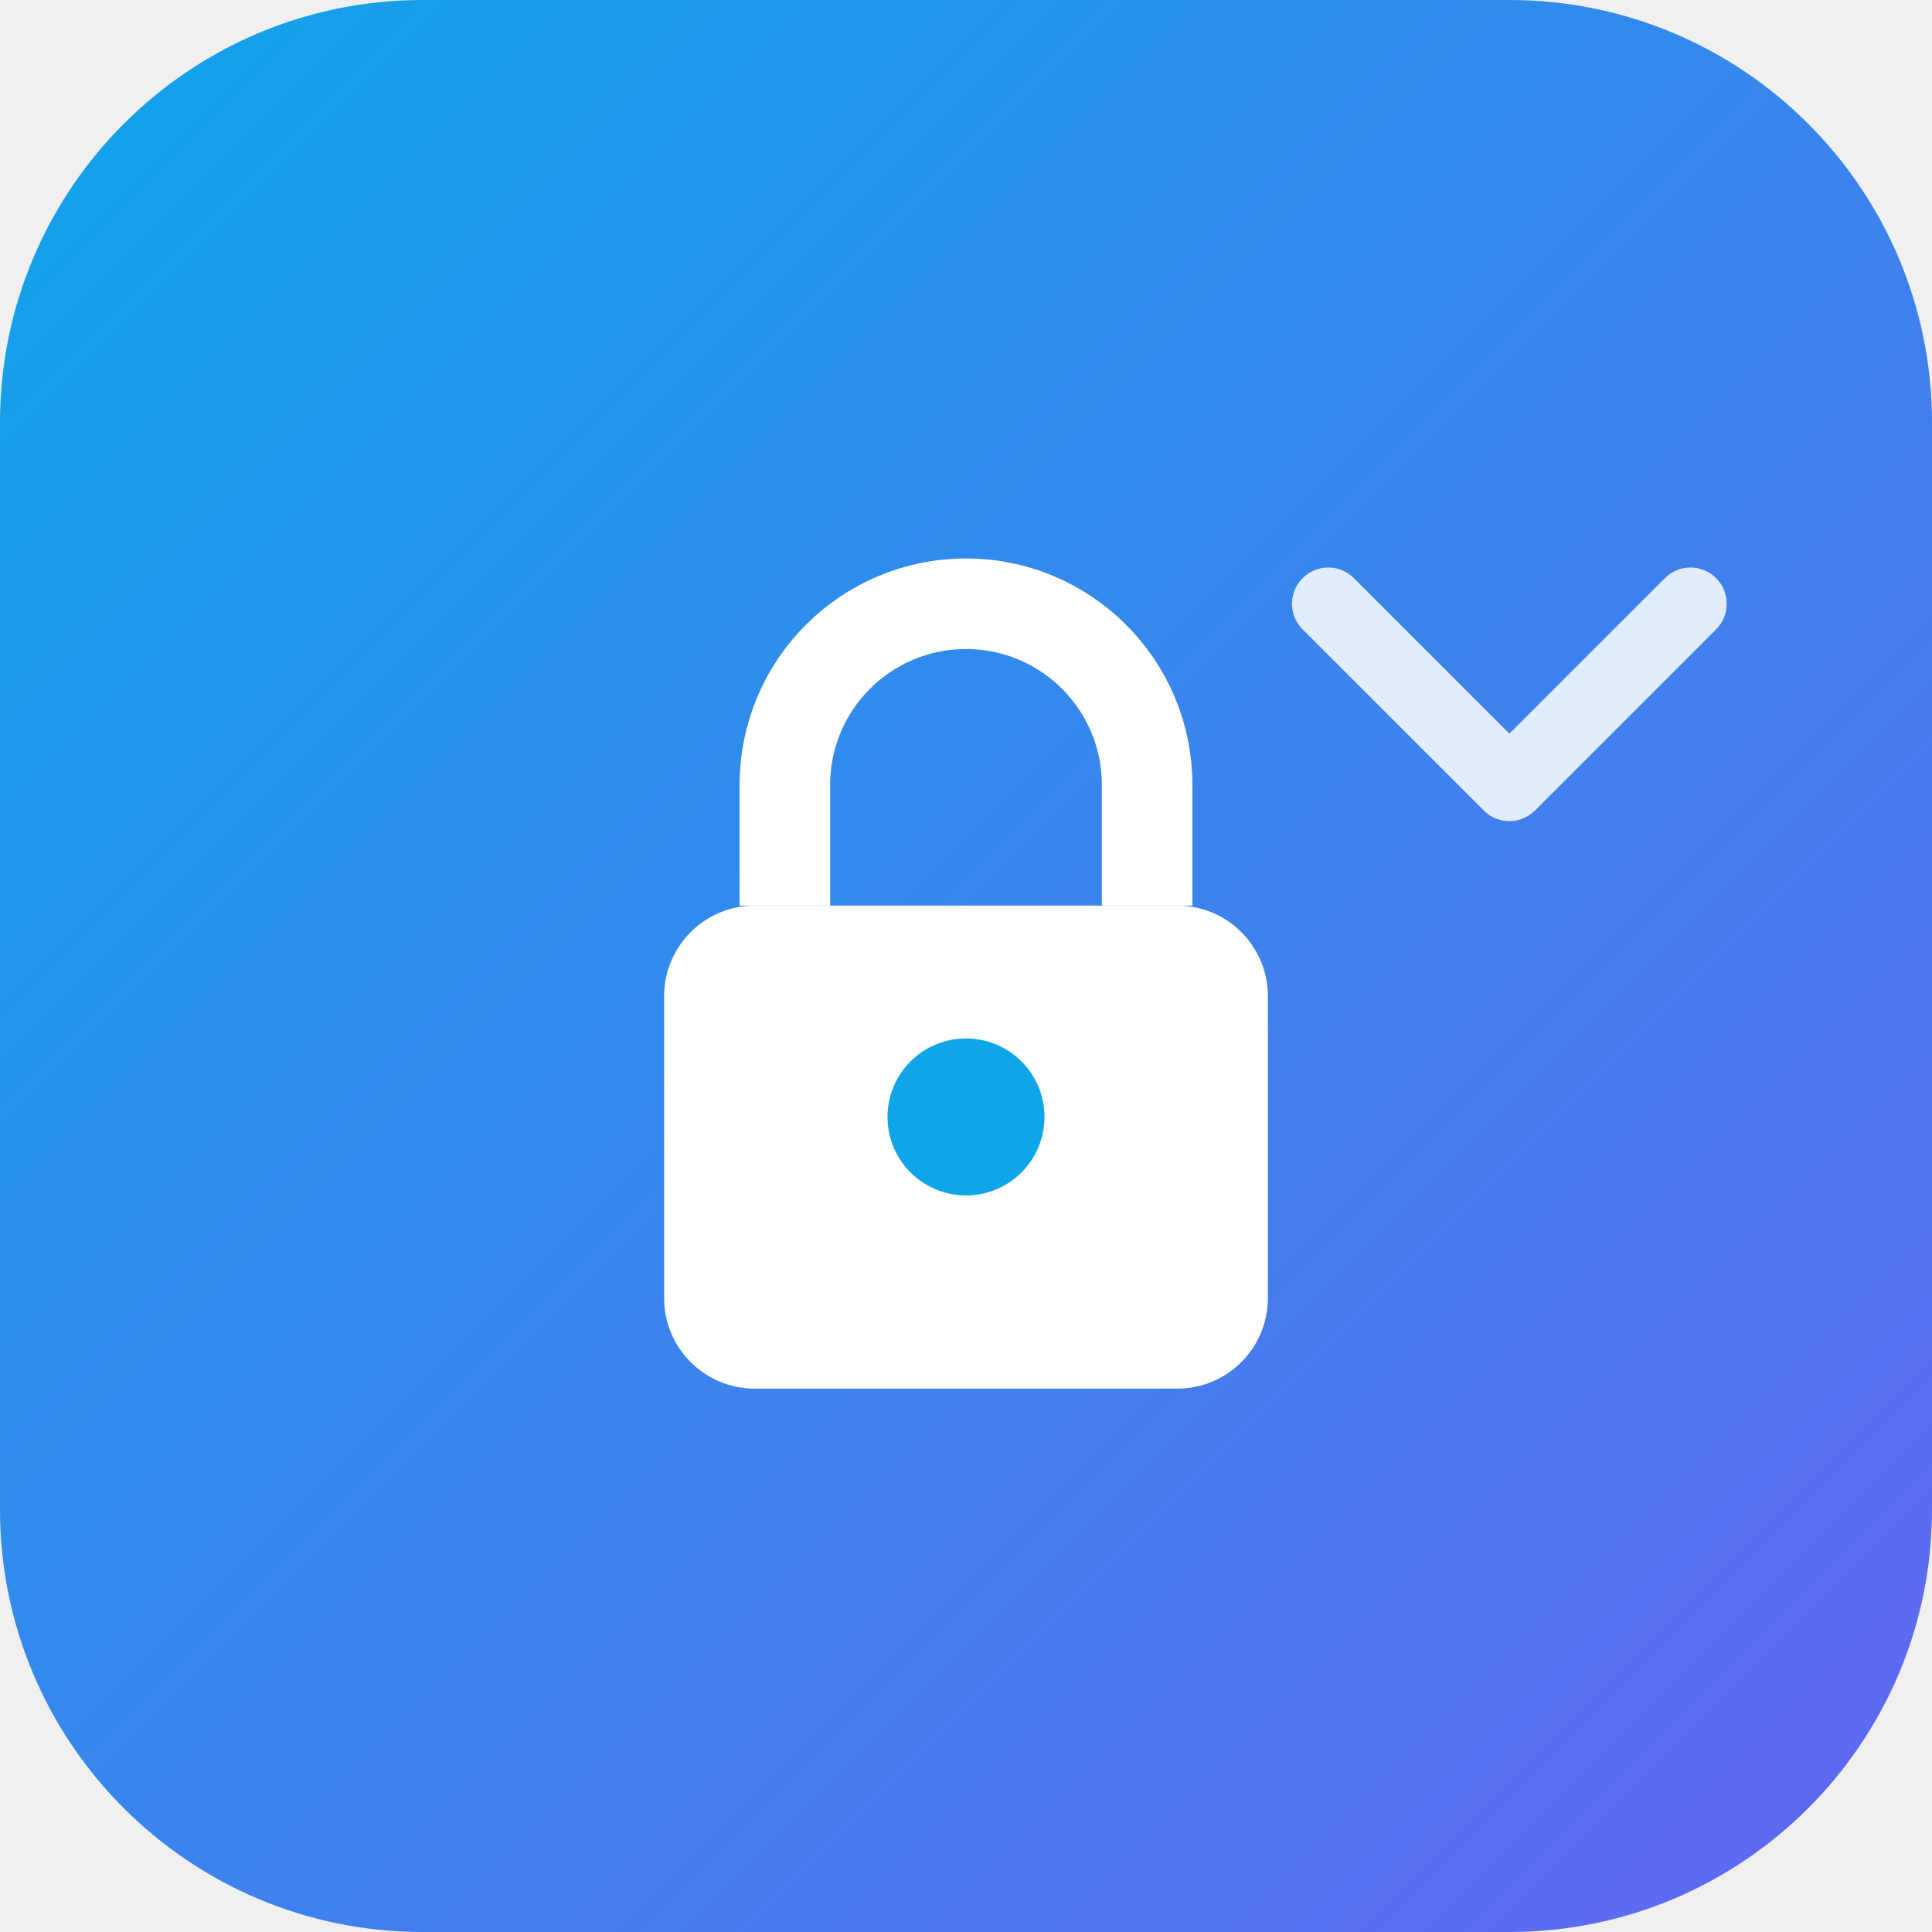
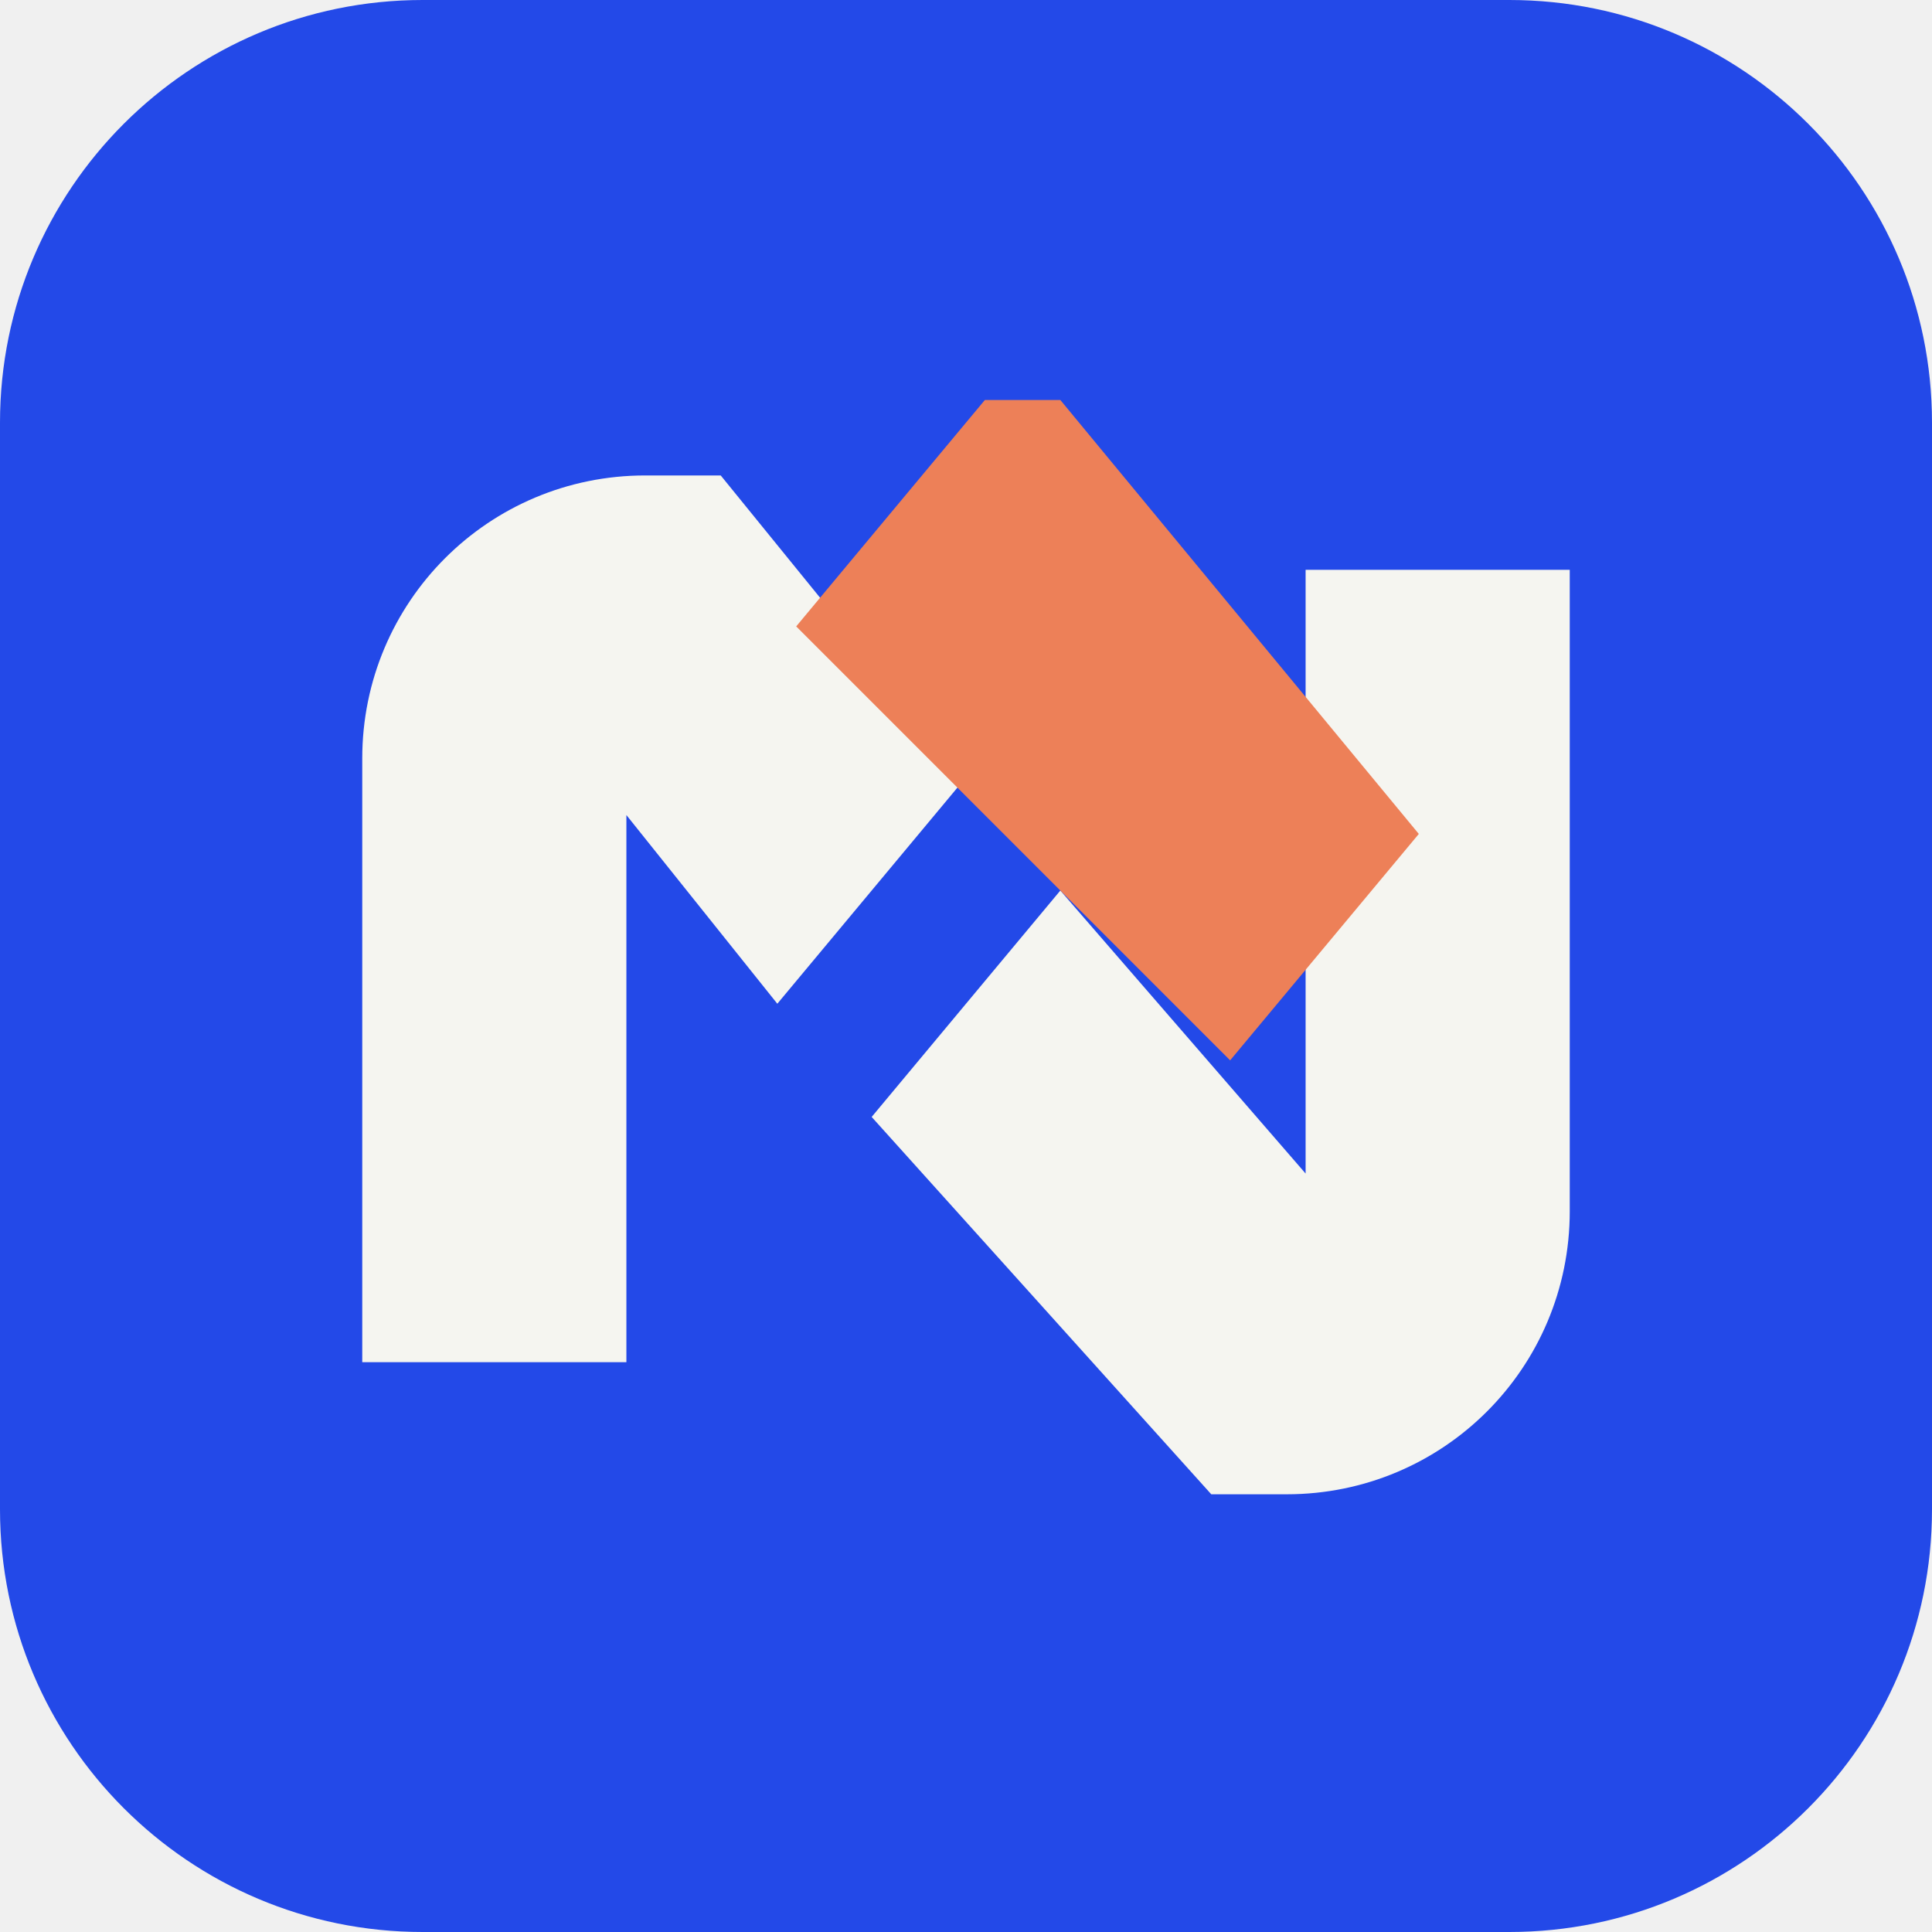
- <svg xmlns="http://www.w3.org/2000/svg" viewBox="0 0 64 64" width="64" height="64">
-   <defs>
-     <linearGradient id="g" x1="0" y1="0" x2="1" y2="1">
-       <stop offset="0%" stop-color="#0ea5e9" />
-       <stop offset="100%" stop-color="#6366f1" />
-     </linearGradient>
-   </defs>
-   <rect width="64" height="64" rx="14" fill="url(#g)" />
-   <rect x="22" y="30" width="20" height="16" rx="3" fill="#fff" />
-   <path d="M26 30v-4a6 6 0 0 1 12 0v4" fill="none" stroke="#fff" stroke-width="3" />
-   <circle cx="32" cy="37" r="2.6" fill="#0ea5e9" />
-   <path d="M14 44l6 6 6-6" fill="none" stroke="#fff" stroke-width="2.4" stroke-linecap="round" stroke-linejoin="round" opacity="0.0" />
-   <path d="M44 20l6 6 6-6" fill="none" stroke="#fff" stroke-width="2.4" stroke-linecap="round" stroke-linejoin="round" opacity="0.85" />
+ <svg xmlns="http://www.w3.org/2000/svg" viewBox="0 0 512 512" role="img" aria-label="PIMX MORPH">
+   <rect width="512" height="512" rx="112" fill="#2349e8" />
+   <g transform="translate(56 56) scale(5)">
+     <path d="M8 61V29C8 20.7 14.7 14 23 14H27L40 30L30 42L22 32V61ZM35 48L45 36L58 51V19H72V53C72 61.3 65.3 68 57 68H53Z" fill="#f5f5f0" fill-rule="evenodd" />
+     <path d="M31 22L41 10H45L64 33L54 45Z" fill="#ed8058" />
+   </g>
</svg>
